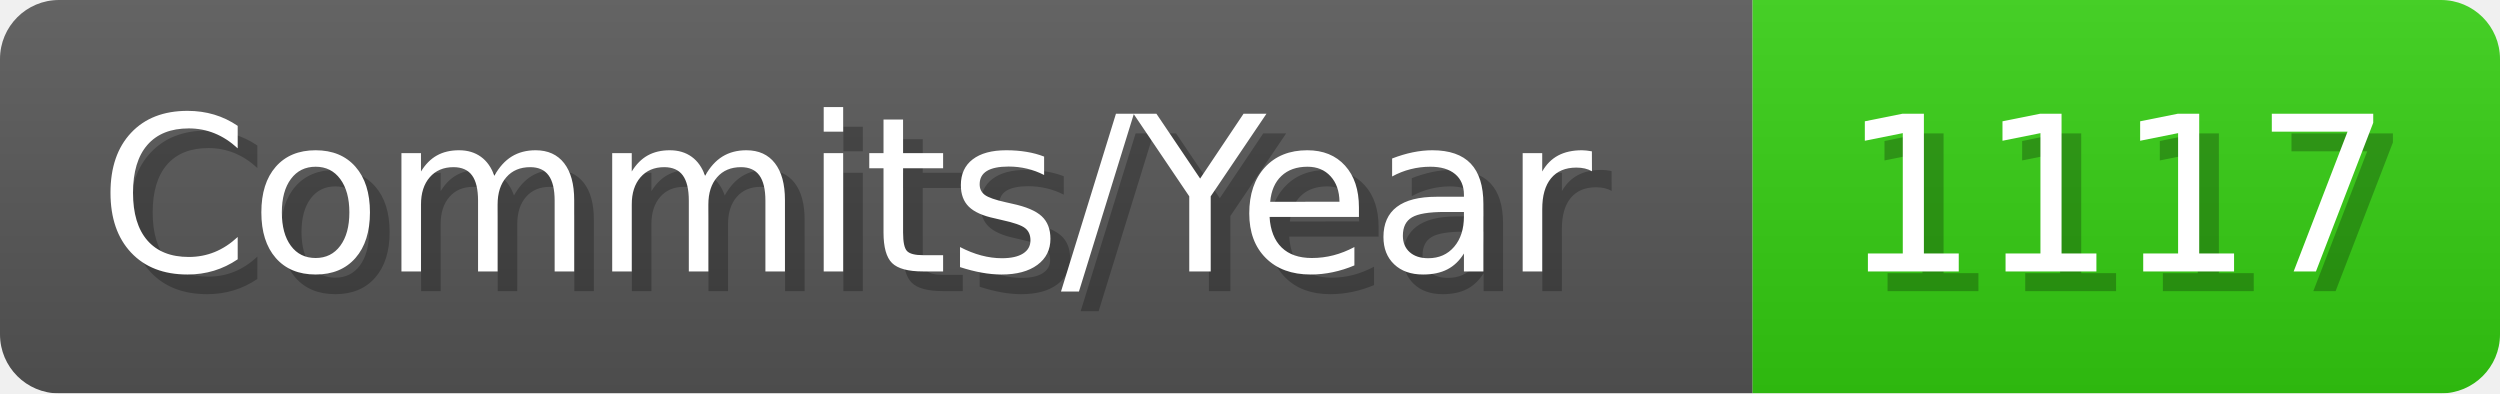
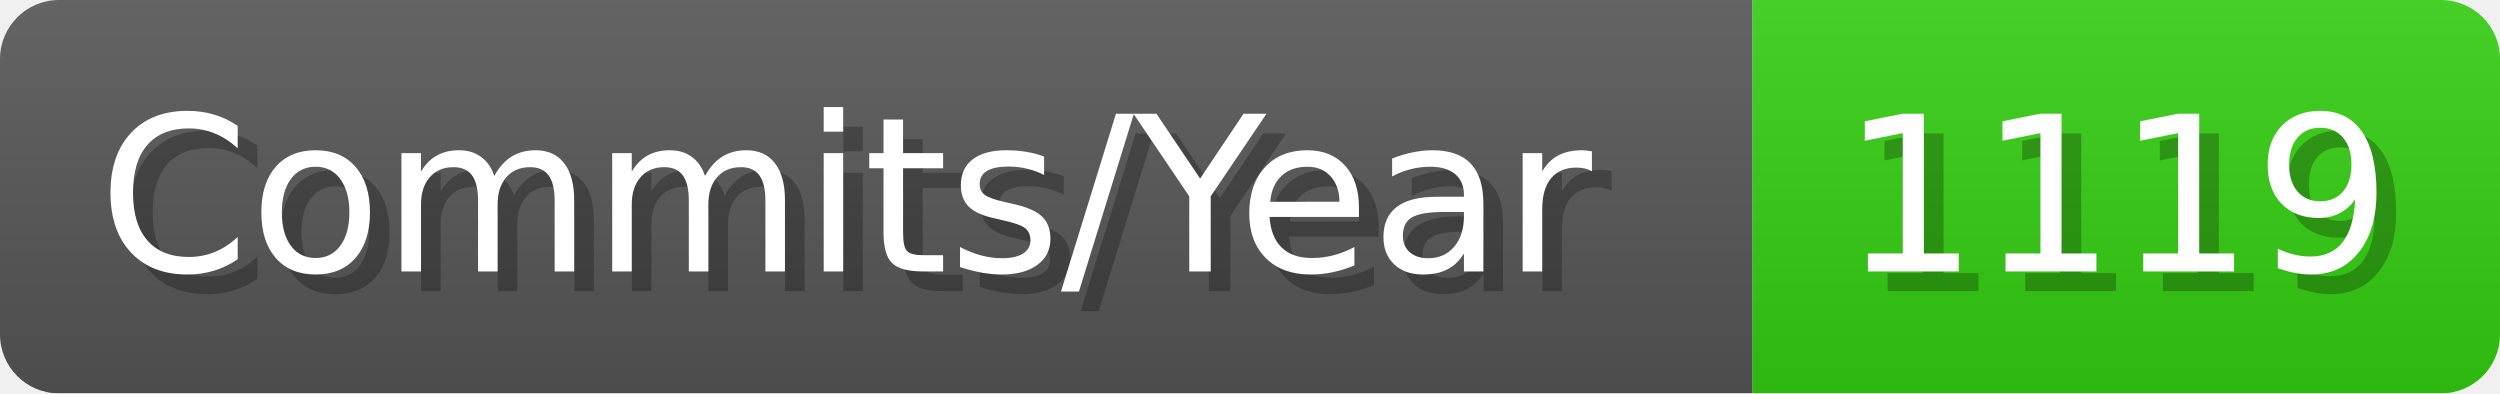
- <svg xmlns="http://www.w3.org/2000/svg" width="127.1" height="20" viewBox="0 0 1271 200" role="img" aria-label="Commits/Year: 1117">
+ <svg xmlns="http://www.w3.org/2000/svg" width="127.1" height="20" viewBox="0 0 1271 200" role="img" aria-label="Commits/Year: 1119">
  <linearGradient id="aUPdi" x2="0" y2="100%">
    <stop offset="0" stop-opacity=".1" stop-color="#EEE" />
    <stop offset="1" stop-opacity=".1" />
  </linearGradient>
  <mask id="WfAiQ">
    <rect width="1271" height="200" rx="30" fill="#FFF" />
  </mask>
  <g mask="url(#WfAiQ)">
    <rect width="891" height="200" fill="#555" />
    <rect width="380" height="200" fill="#3C1" x="891" />
    <rect width="1271" height="200" fill="url(#aUPdi)" />
  </g>
  <g aria-hidden="true" fill="#fff" text-anchor="start" font-family="Verdana,DejaVu Sans,sans-serif" font-size="110">
    <text x="60" y="148" textLength="791" fill="#000" opacity="0.25">Commits/Year</text>
    <text x="50" y="138" textLength="791">Commits/Year</text>
-     <text x="946" y="148" textLength="280" fill="#000" opacity="0.25">1117</text>
-     <text x="936" y="138" textLength="280">1117</text>
+     <text x="946" y="148" textLength="280" fill="#000" opacity="0.25">1119</text>
+     <text x="936" y="138" textLength="280">1119</text>
  </g>
</svg>
